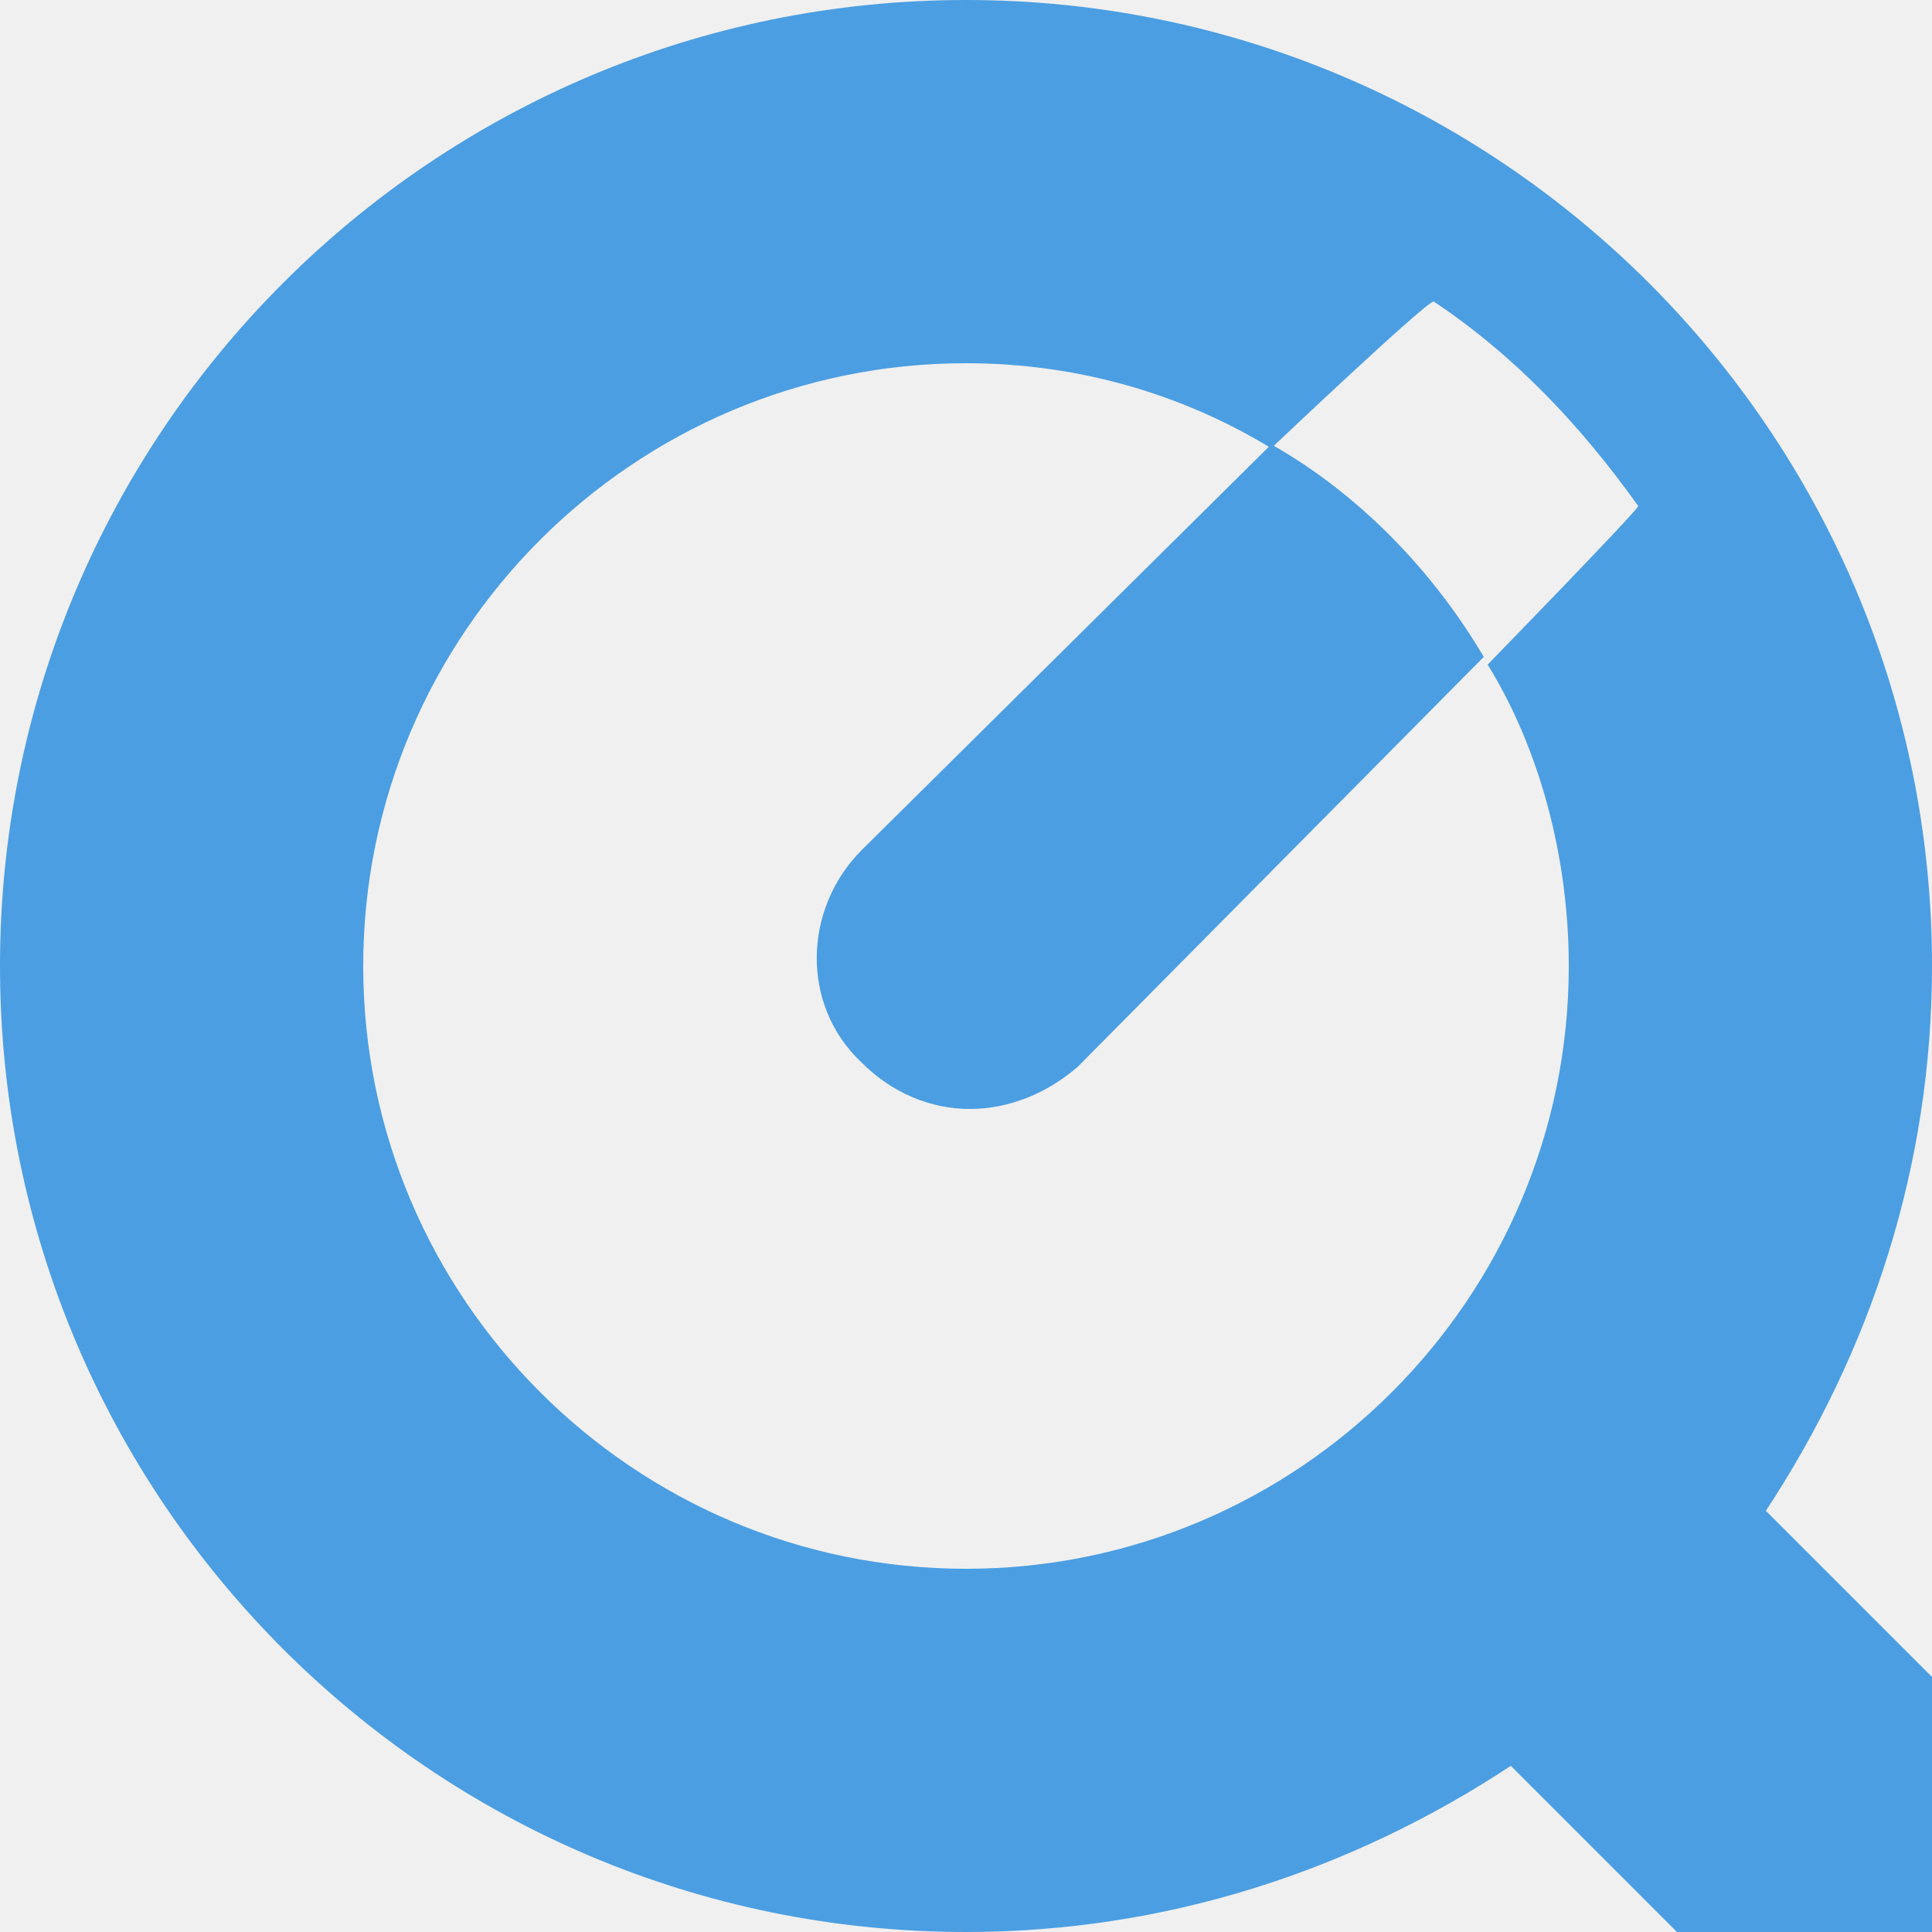
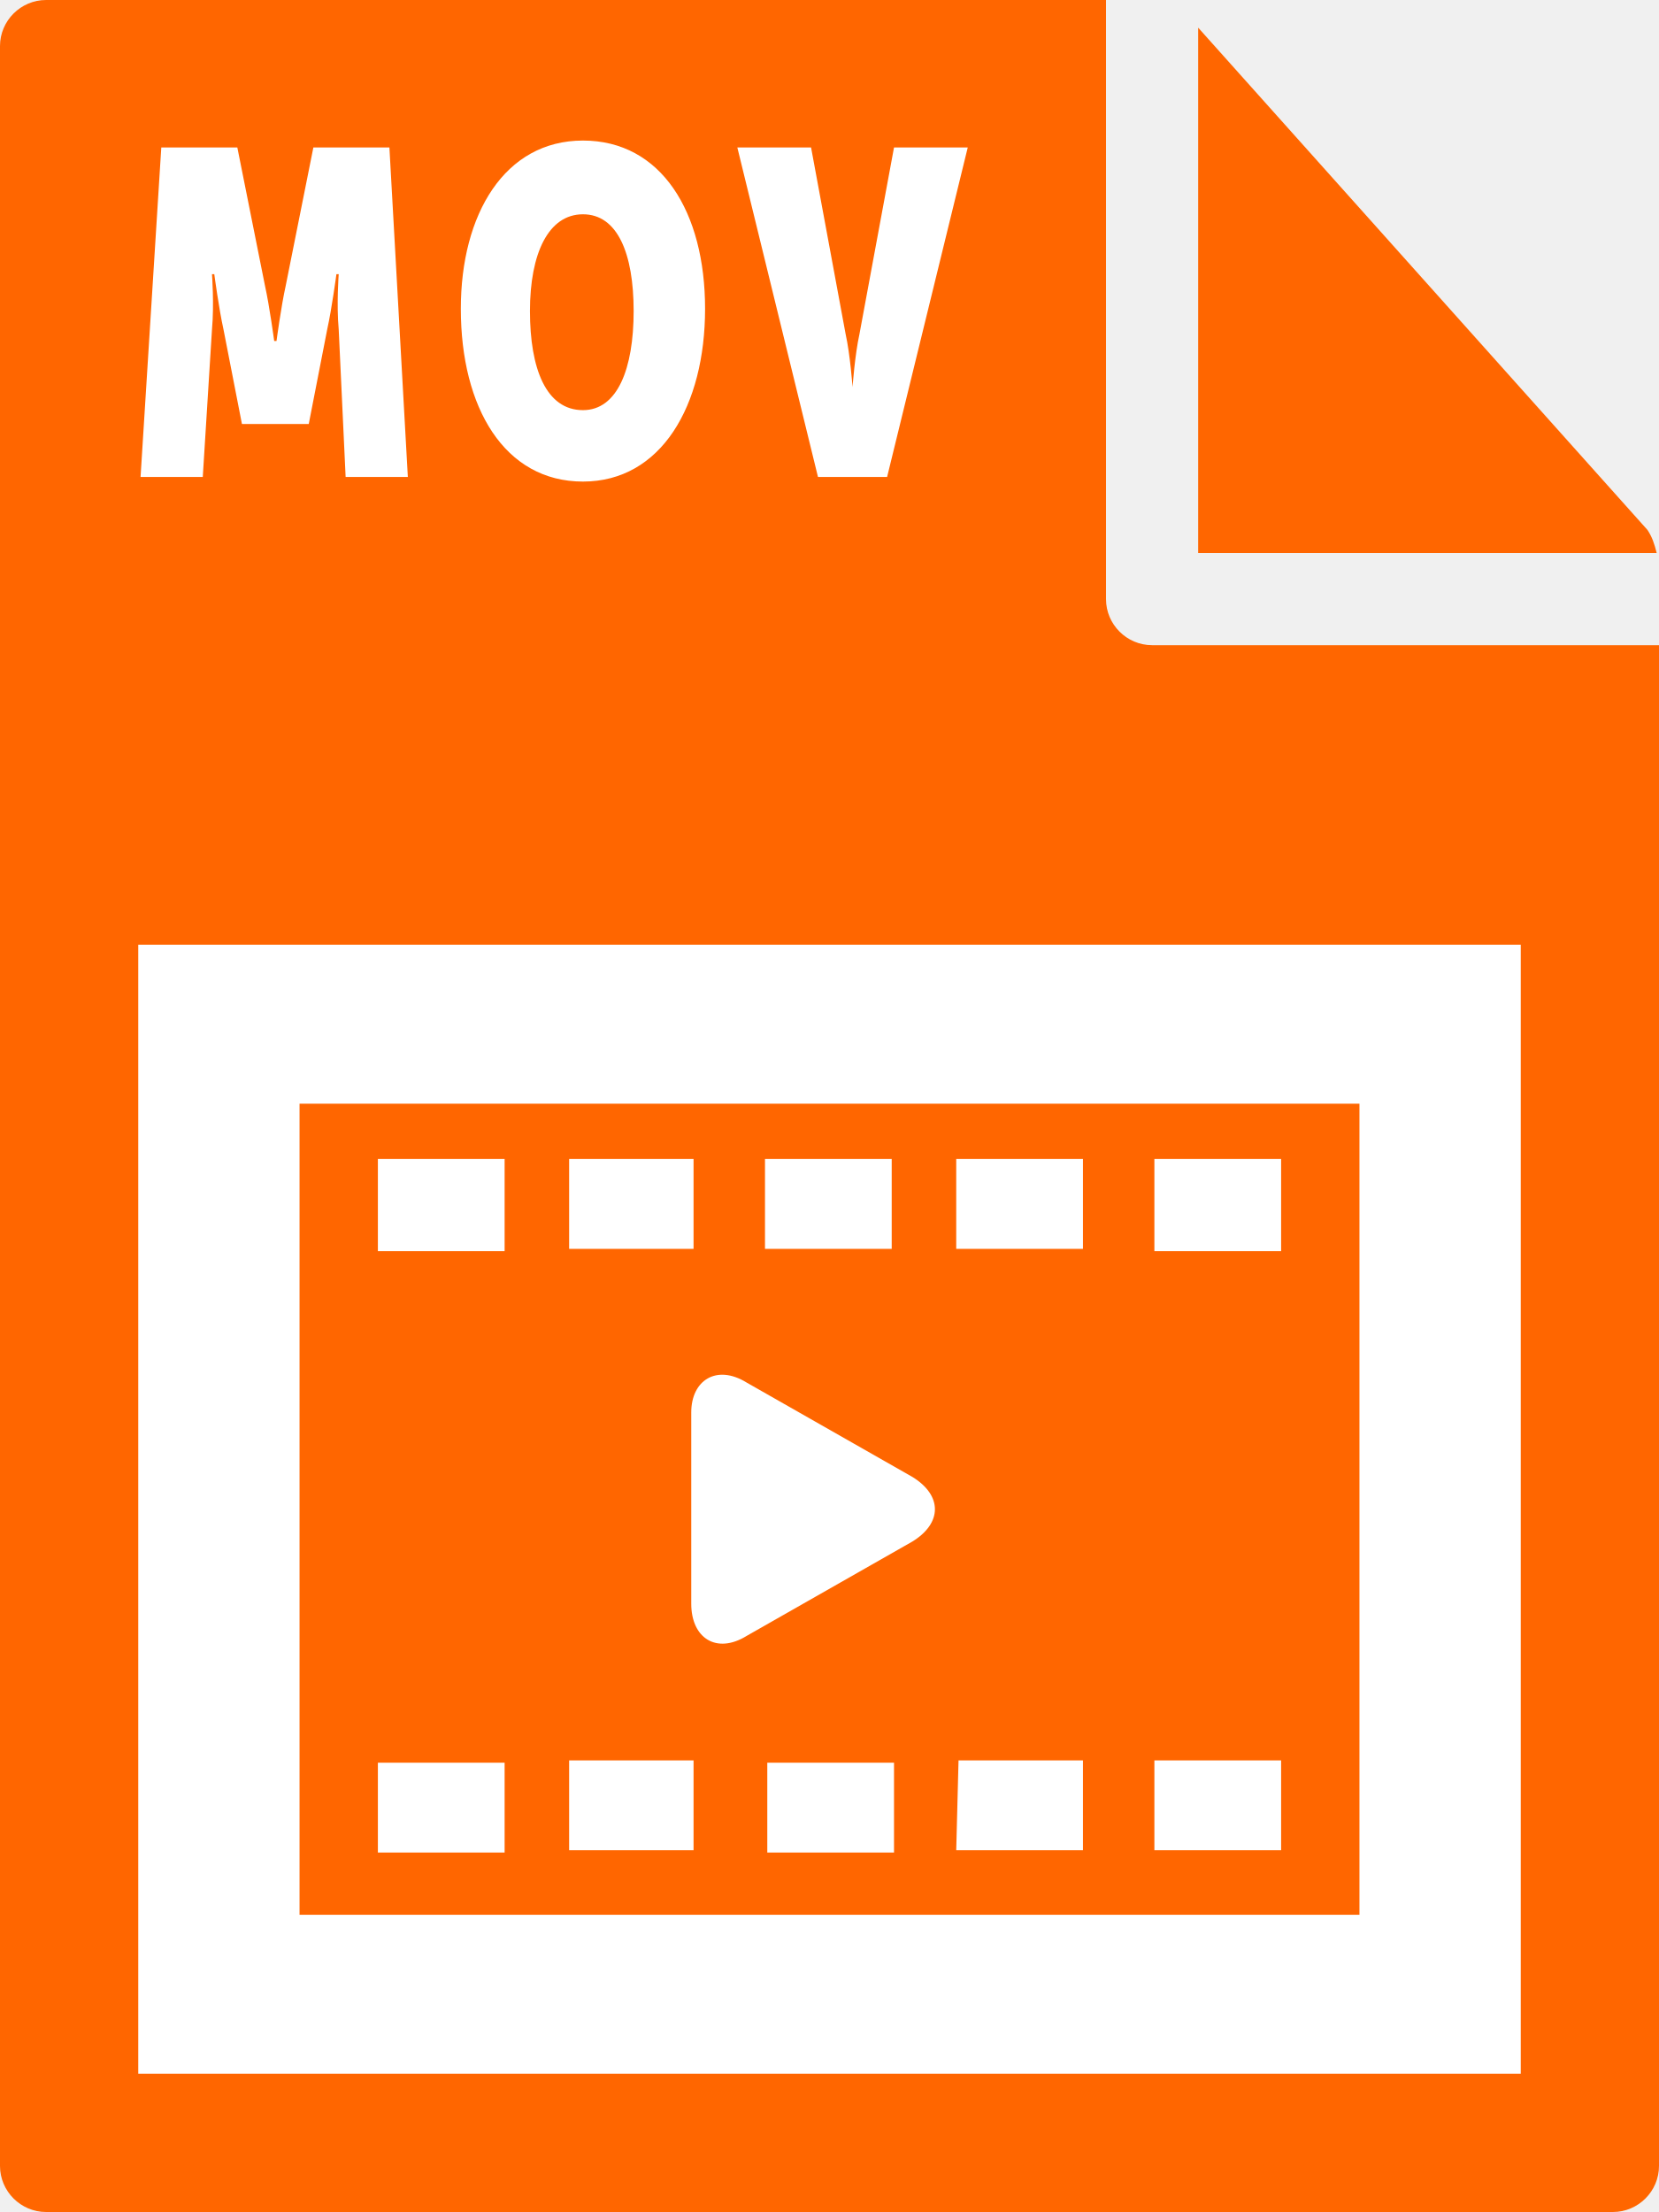
- <svg xmlns="http://www.w3.org/2000/svg" id="Layer_1" viewBox="0 0 100 100">
-   <style>.st0{fill:#4b9ee2}</style>
-   <path class="st0" d="M65.8 23L44.6 44c-3 3-3.2 8 0 11 1.6 1.6 3.6 2.4 5.6 2.4s4-.8 5.6-2.2l21-21.2c-2.6-4.4-6.4-8.4-11-11z" />
-   <path class="st0" d="M100 50c0-27.6-22.4-50-50-50S0 22.4 0 50s22.4 50 50 50c10.4 0 20-3.2 28.2-8.6l8.6 8.6H100V86.8l-8.6-8.6C96.8 70 100 60.4 100 50zm-18.8 0c0 17.2-14 31.2-31.2 31.2S18.8 67.2 18.8 50s14-31.2 31.2-31.2c5.8 0 11.2 1.6 15.8 4.4 0 0 7.8-7.4 8.4-7.6 4.2 2.8 7.6 6.4 10.6 10.6-.4.6-7.8 8.2-7.8 8.2 2.6 4.2 4.2 9.8 4.2 15.6z" />
+ <svg xmlns="http://www.w3.org/2000/svg" id="Layer_1" viewBox="0 0 72 96">
+   <style>.st0{fill:#f60}</style>
+   <path class="st0" d="M0 2v92c0 1.1.9 2 2 2h68c1.1 0 2-.9 2-2V28H50c-1.1 0-2-.9-2-2V0H2C.9 0 0 .9 0 2z" />
+   <path class="st0" d="M71.9 24c-.1-.4-.2-.7-.4-1L52 1.2V24h19.9z" />
+   <path d="M6 41h60v49H6zM7 6.4h3.3l1.2 6c.2.9.4 2.4.4 2.4h.1s.2-1.5.4-2.4l1.2-6h3.3l.8 14.3H15l-.3-6.4c-.1-1.1 0-2.4 0-2.4h-.1s-.2 1.5-.4 2.4l-.8 4.1h-2.9l-.8-4.1c-.2-.9-.4-2.4-.4-2.4h-.1s.1 1.3 0 2.4l-.4 6.4H6.1L7 6.4zm18.3-.3c3.4 0 5.3 3.1 5.3 7.3 0 4.2-1.9 7.5-5.3 7.5S20 17.7 20 13.4c0-4.1 1.9-7.3 5.3-7.3zm0 11.7c1.5 0 2.2-1.8 2.2-4.3s-.7-4.2-2.2-4.2S23 11 23 13.5s.7 4.3 2.3 4.3zM32 6.4h3.2l1.5 8.1c.2.9.3 2.3.3 2.3s.1-1.4.3-2.3l1.5-8.1H42l-3.5 14.3h-3L32 6.4z" fill="#fff" />
+   <path class="st0" d="M13 83.1h46V47.9H13v35.2zm8.9-2.7h-5.5v-3.9h5.5v3.9zm16.9 0h-5.5v-3.9h5.5v3.9zm11.3-30.1h5.5v4h-5.5v-4zm0 26.1h5.5v3.9h-5.5v-3.9zm-8.5-26.1H47v3.9h-5.5v-3.9zm0 26.1H47v3.9h-5.5l.1-3.9zm-8.4-26.1h5.5v3.9h-5.5v-3.9zm-.8 9.7l7.2 4.1c1.3.8 1.3 2 0 2.8L32.4 71c-1.3.8-2.4.1-2.4-1.4v-8.3c0-1.4 1.1-2.1 2.4-1.3zm-7.7-9.7h5.4v3.9h-5.4v-3.9zm0 26.1h5.4v3.9h-5.4v-3.9zm-8.3-26.1h5.5v4h-5.5v-4z" />
</svg>
